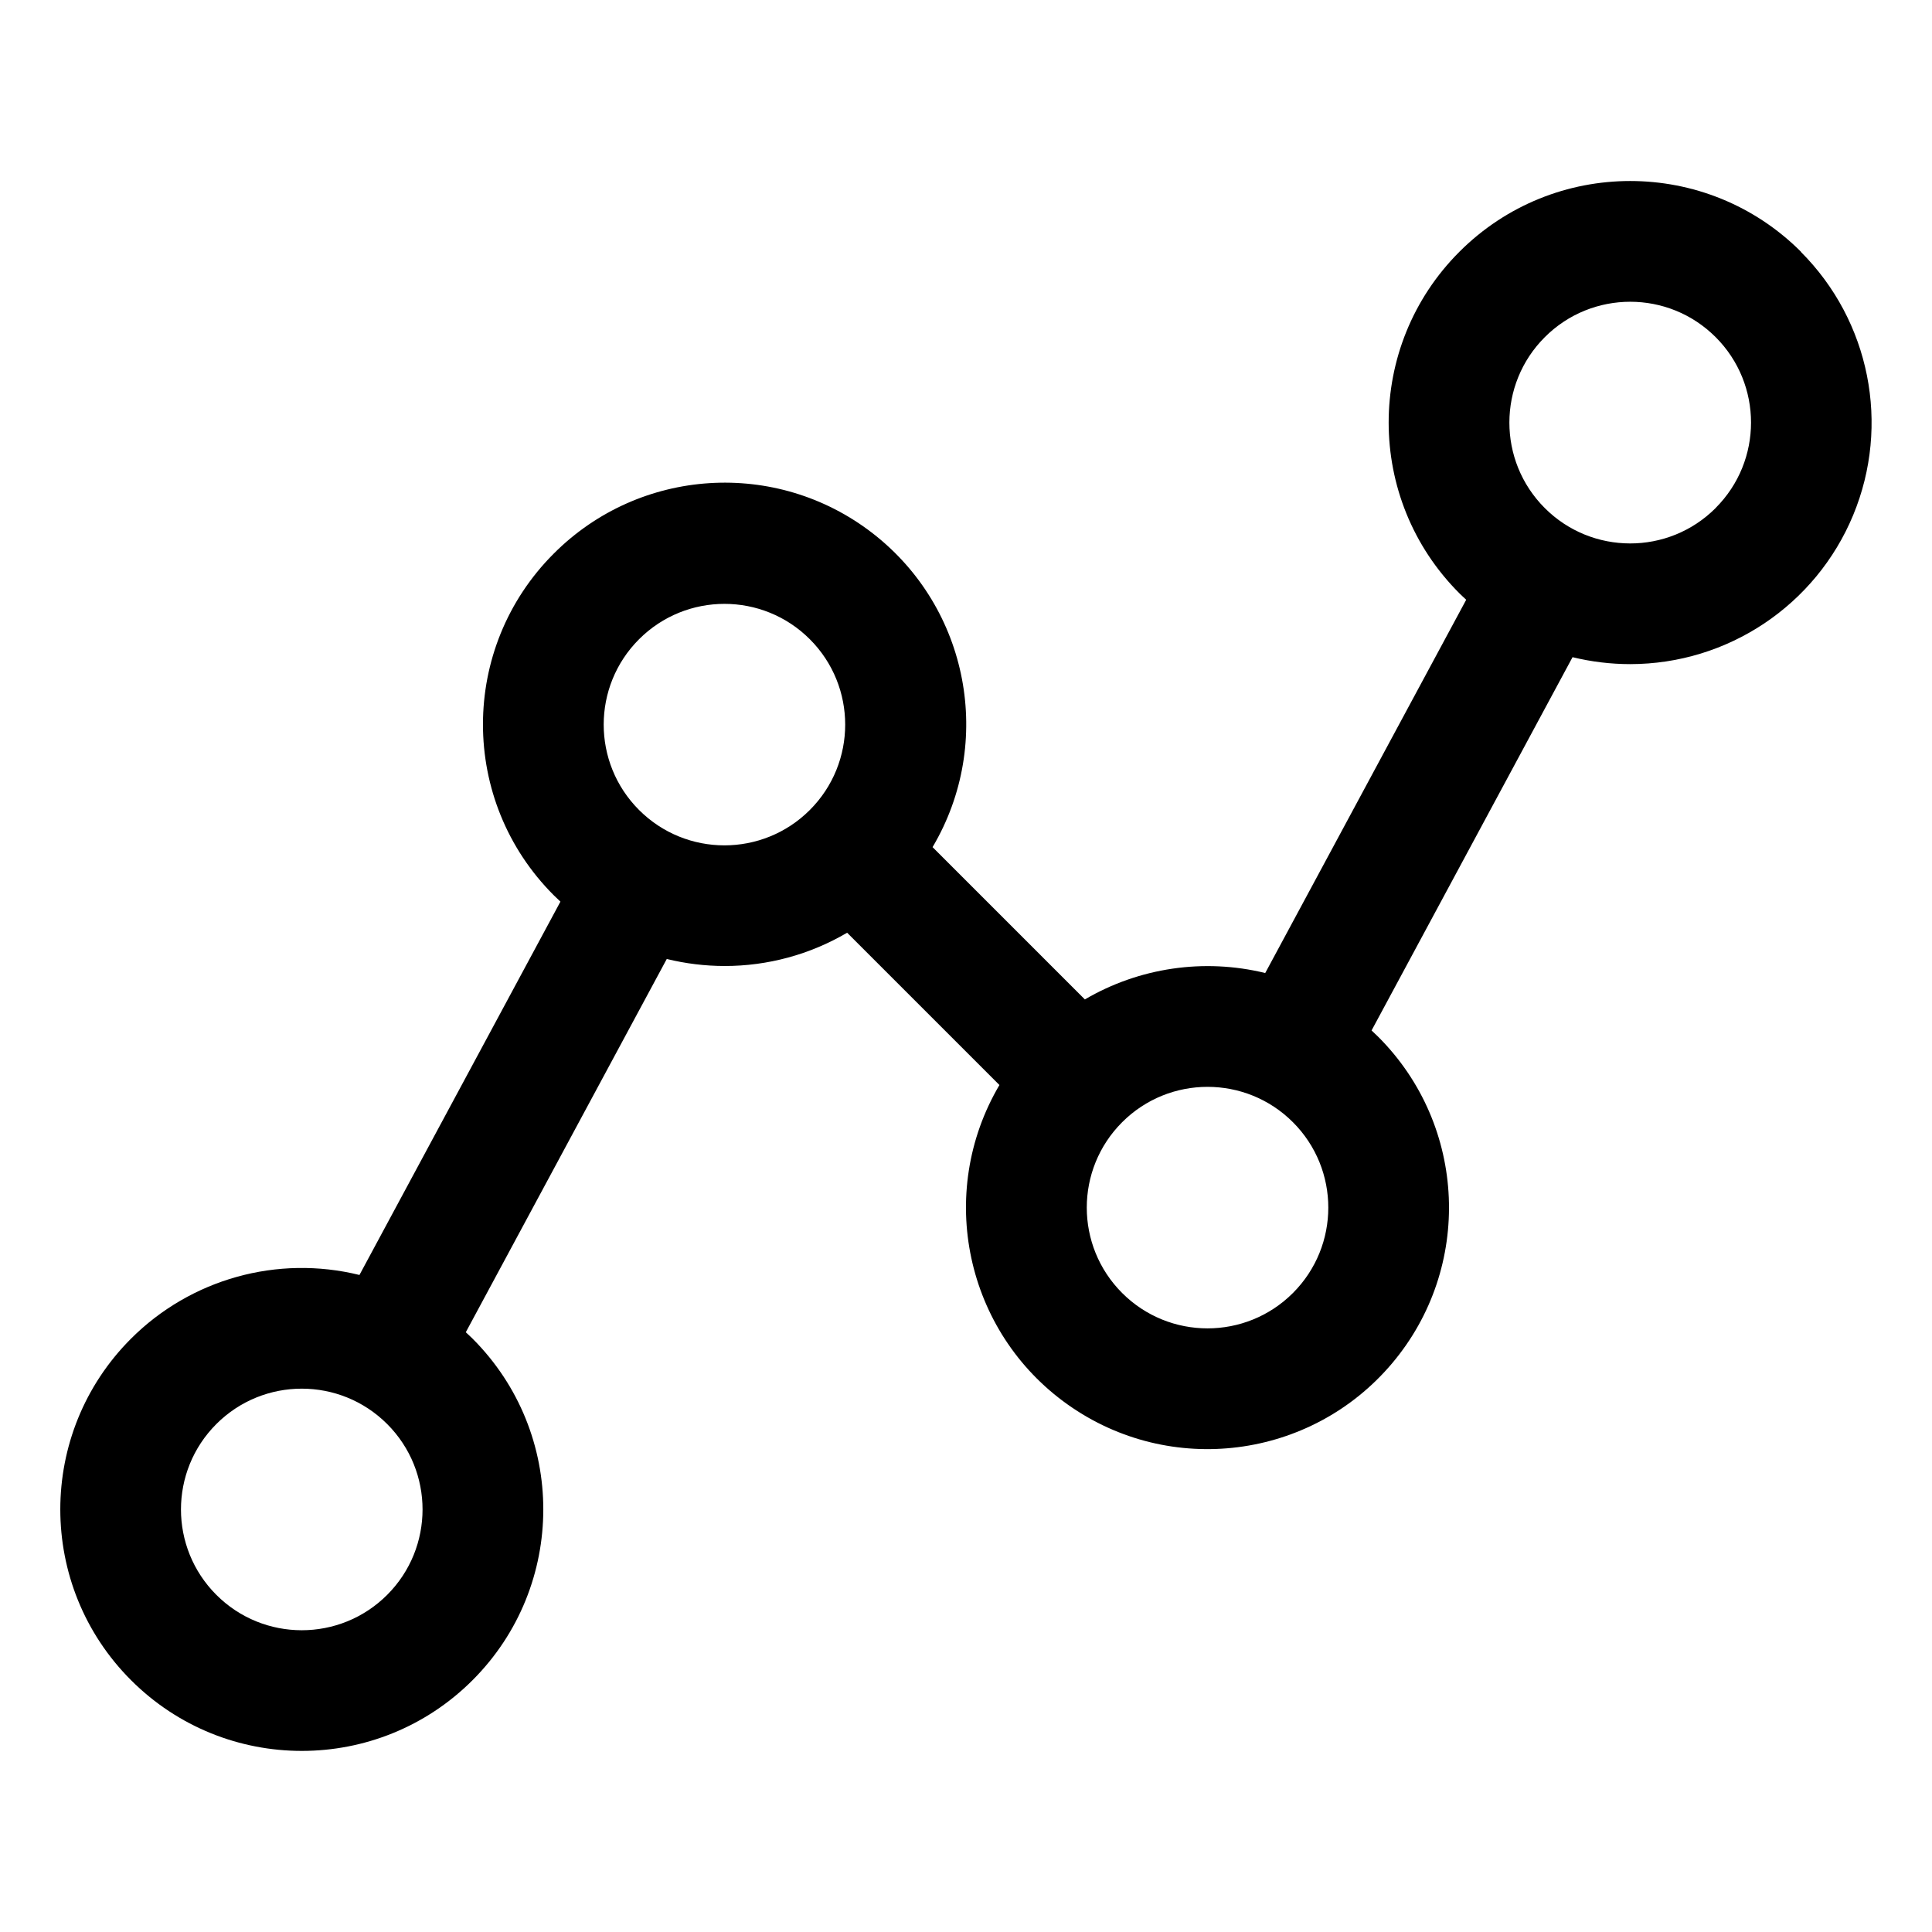
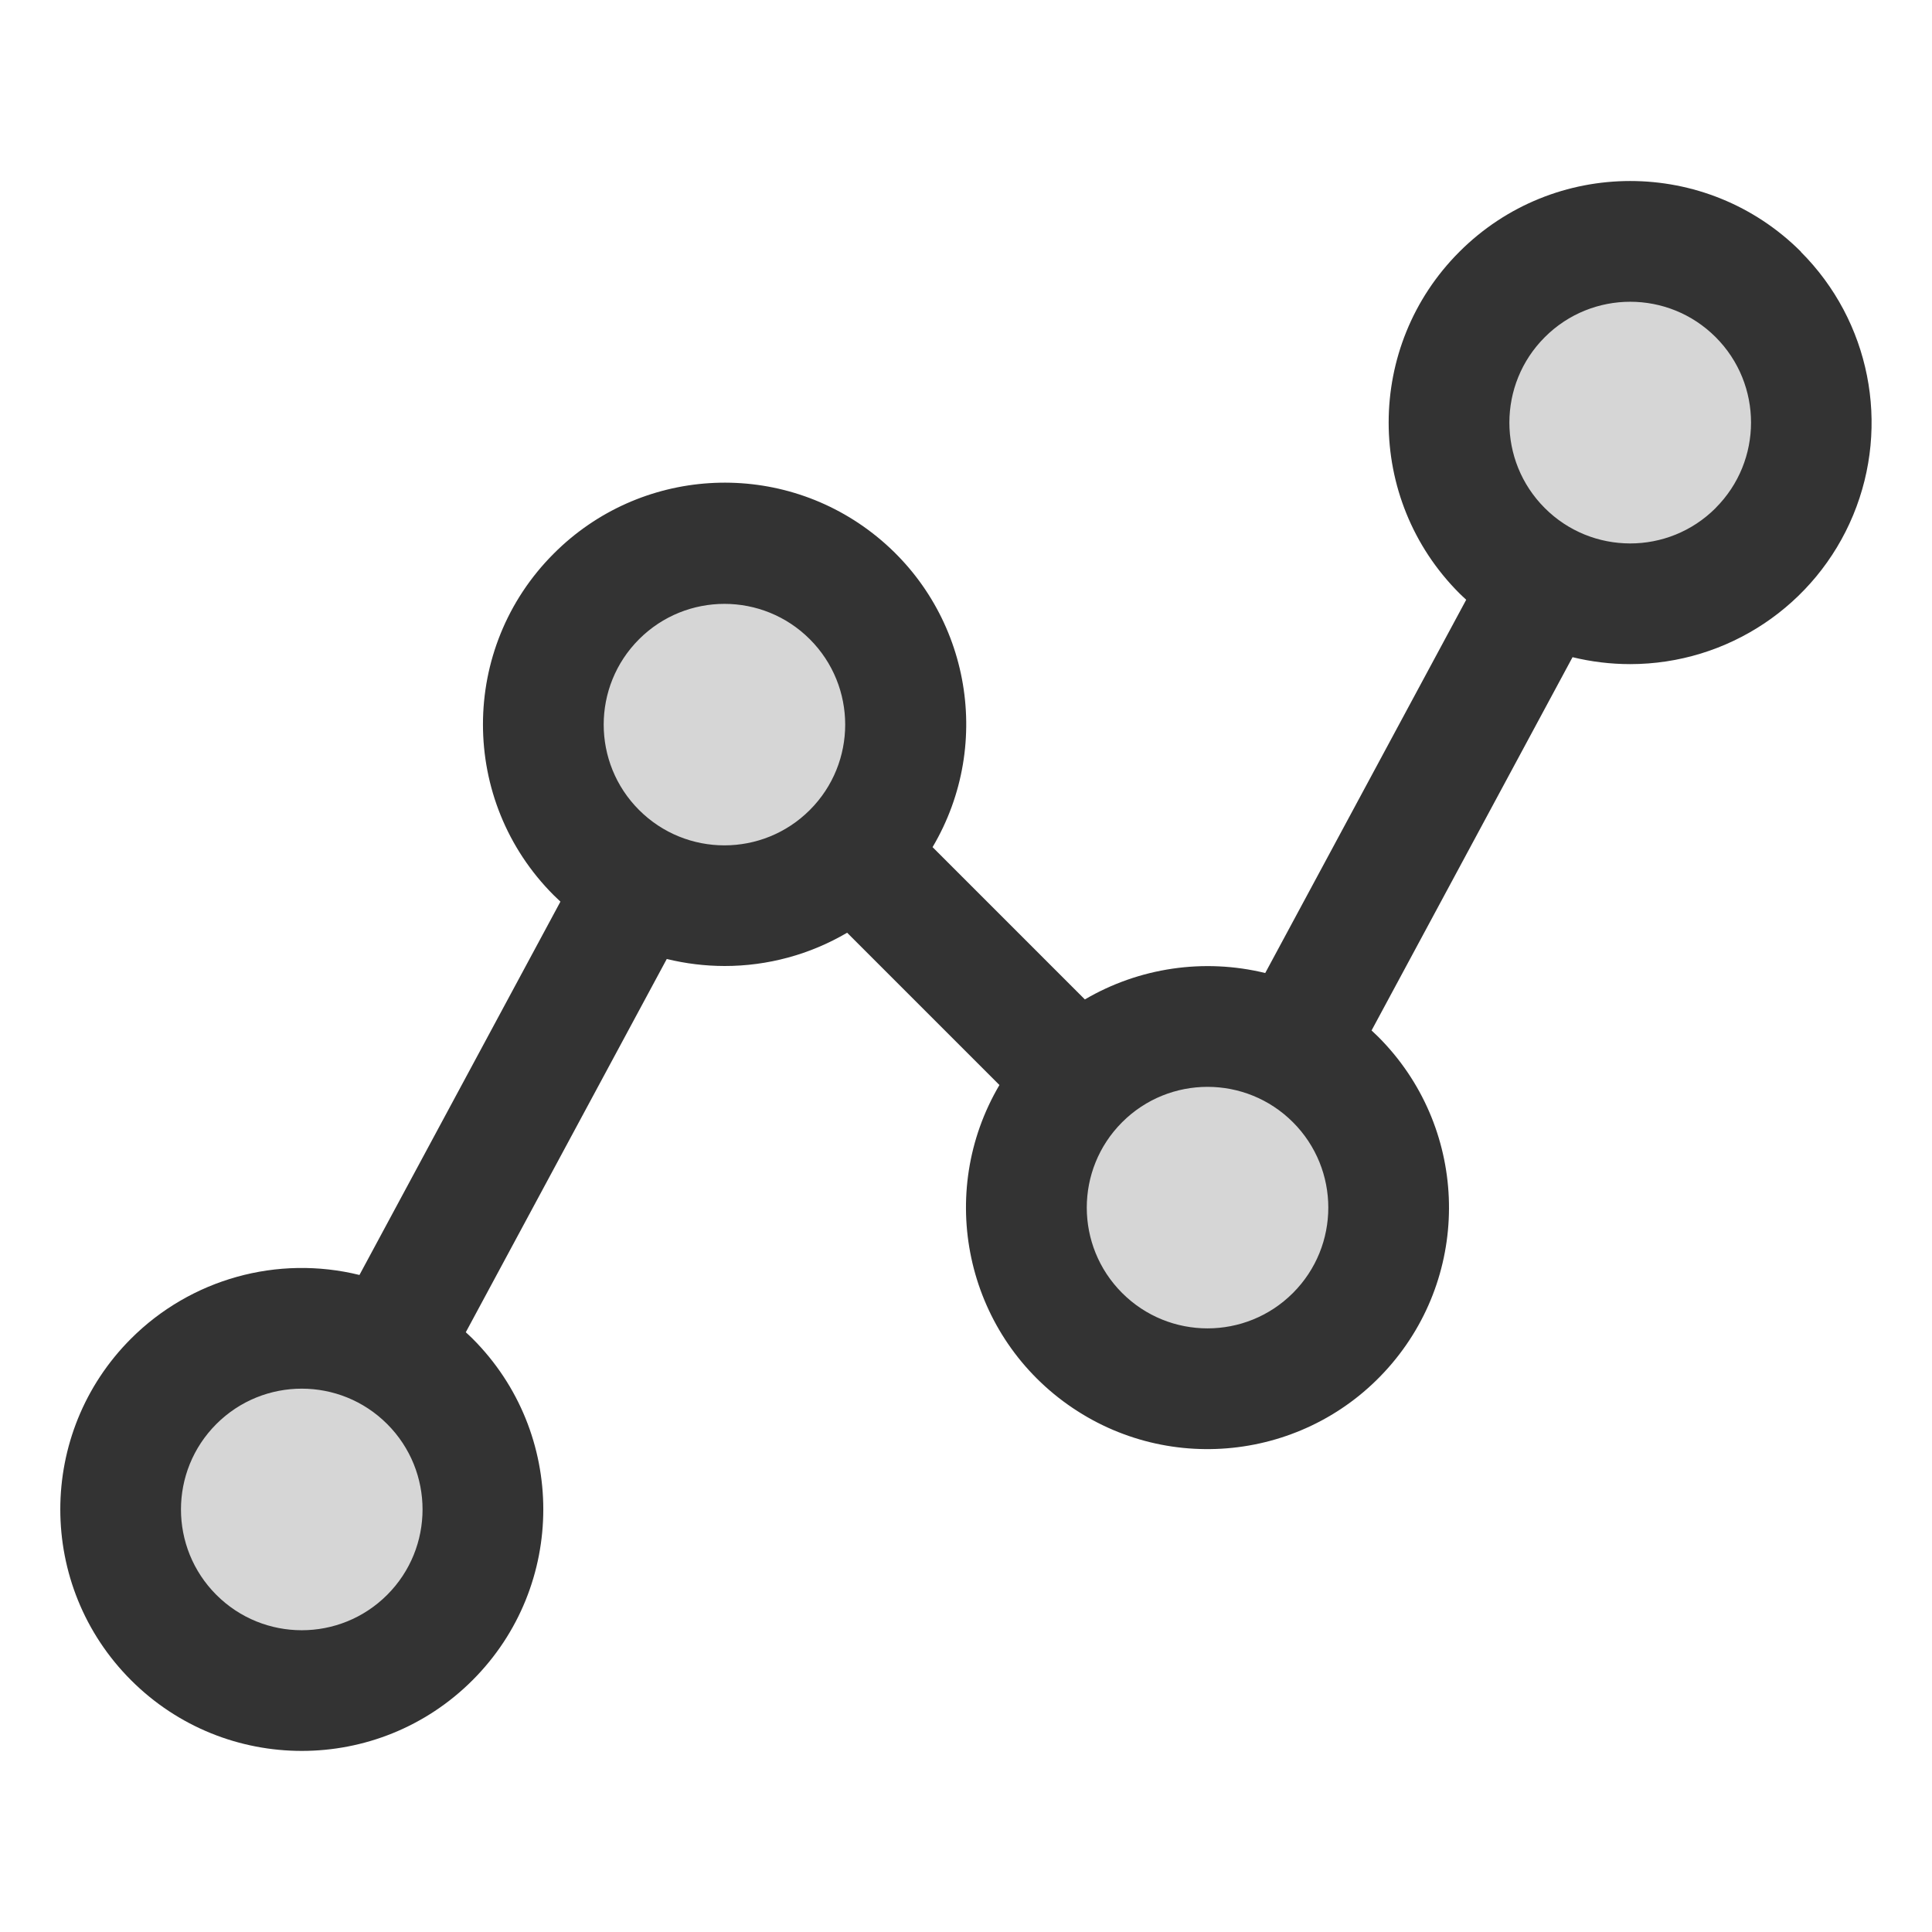
- <svg xmlns="http://www.w3.org/2000/svg" width="32" height="32" fill="#000000" viewBox="0 0 256 256">
+ <svg xmlns="http://www.w3.org/2000/svg" width="32" height="32" fill="#333333" viewBox="0 0 256 256">
+   <path d="M57,183A24,24,0,1,1,23,183,24,24,0,0,1,57,183ZM79,79A24,24,0,1,0,113,79,24,24,0,0,0,79,79Zm64,64A24,24,0,1,0,177,143,24,24,0,0,0,143,143ZM233,39A24,24,0,1,0,233,73,24,24,0,0,0,233,39Z" opacity="0.2" />
  <path d="M238.64,33.36a32,32,0,0,0-45.26,0h0a32,32,0,0,0,0,45.26c.29.29.6.57.9.85l-26.63,49.46a32.19,32.19,0,0,0-23.9,3.5l-20.18-20.18a32,32,0,0,0-50.2-38.89h0a32,32,0,0,0,0,45.26c.29.29.59.57.89.85L47.63,168.94a32,32,0,0,0-30.27,8.44h0a32,32,0,1,0,45.26,0c-.29-.29-.6-.57-.9-.85l26.63-49.46A32.4,32.4,0,0,0,96,128a32,32,0,0,0,16.25-4.41l20.18,20.18a32,32,0,1,0,50.2-6.38c-.29-.29-.59-.57-.89-.85l26.63-49.46A32.33,32.33,0,0,0,216,88a32,32,0,0,0,22.63-54.62ZM51.3,211.33a16,16,0,0,1-22.63-22.64h0A16,16,0,1,1,51.3,211.33Zm33.38-104a16,16,0,0,1,0-22.63h0a16,16,0,1,1,0,22.63Zm86.64,64a16,16,0,0,1-22.63-22.63h0a16,16,0,0,1,22.63,22.63Zm56-104A16,16,0,1,1,204.7,44.67h0a16,16,0,0,1,22.63,22.64Z" />
</svg>
